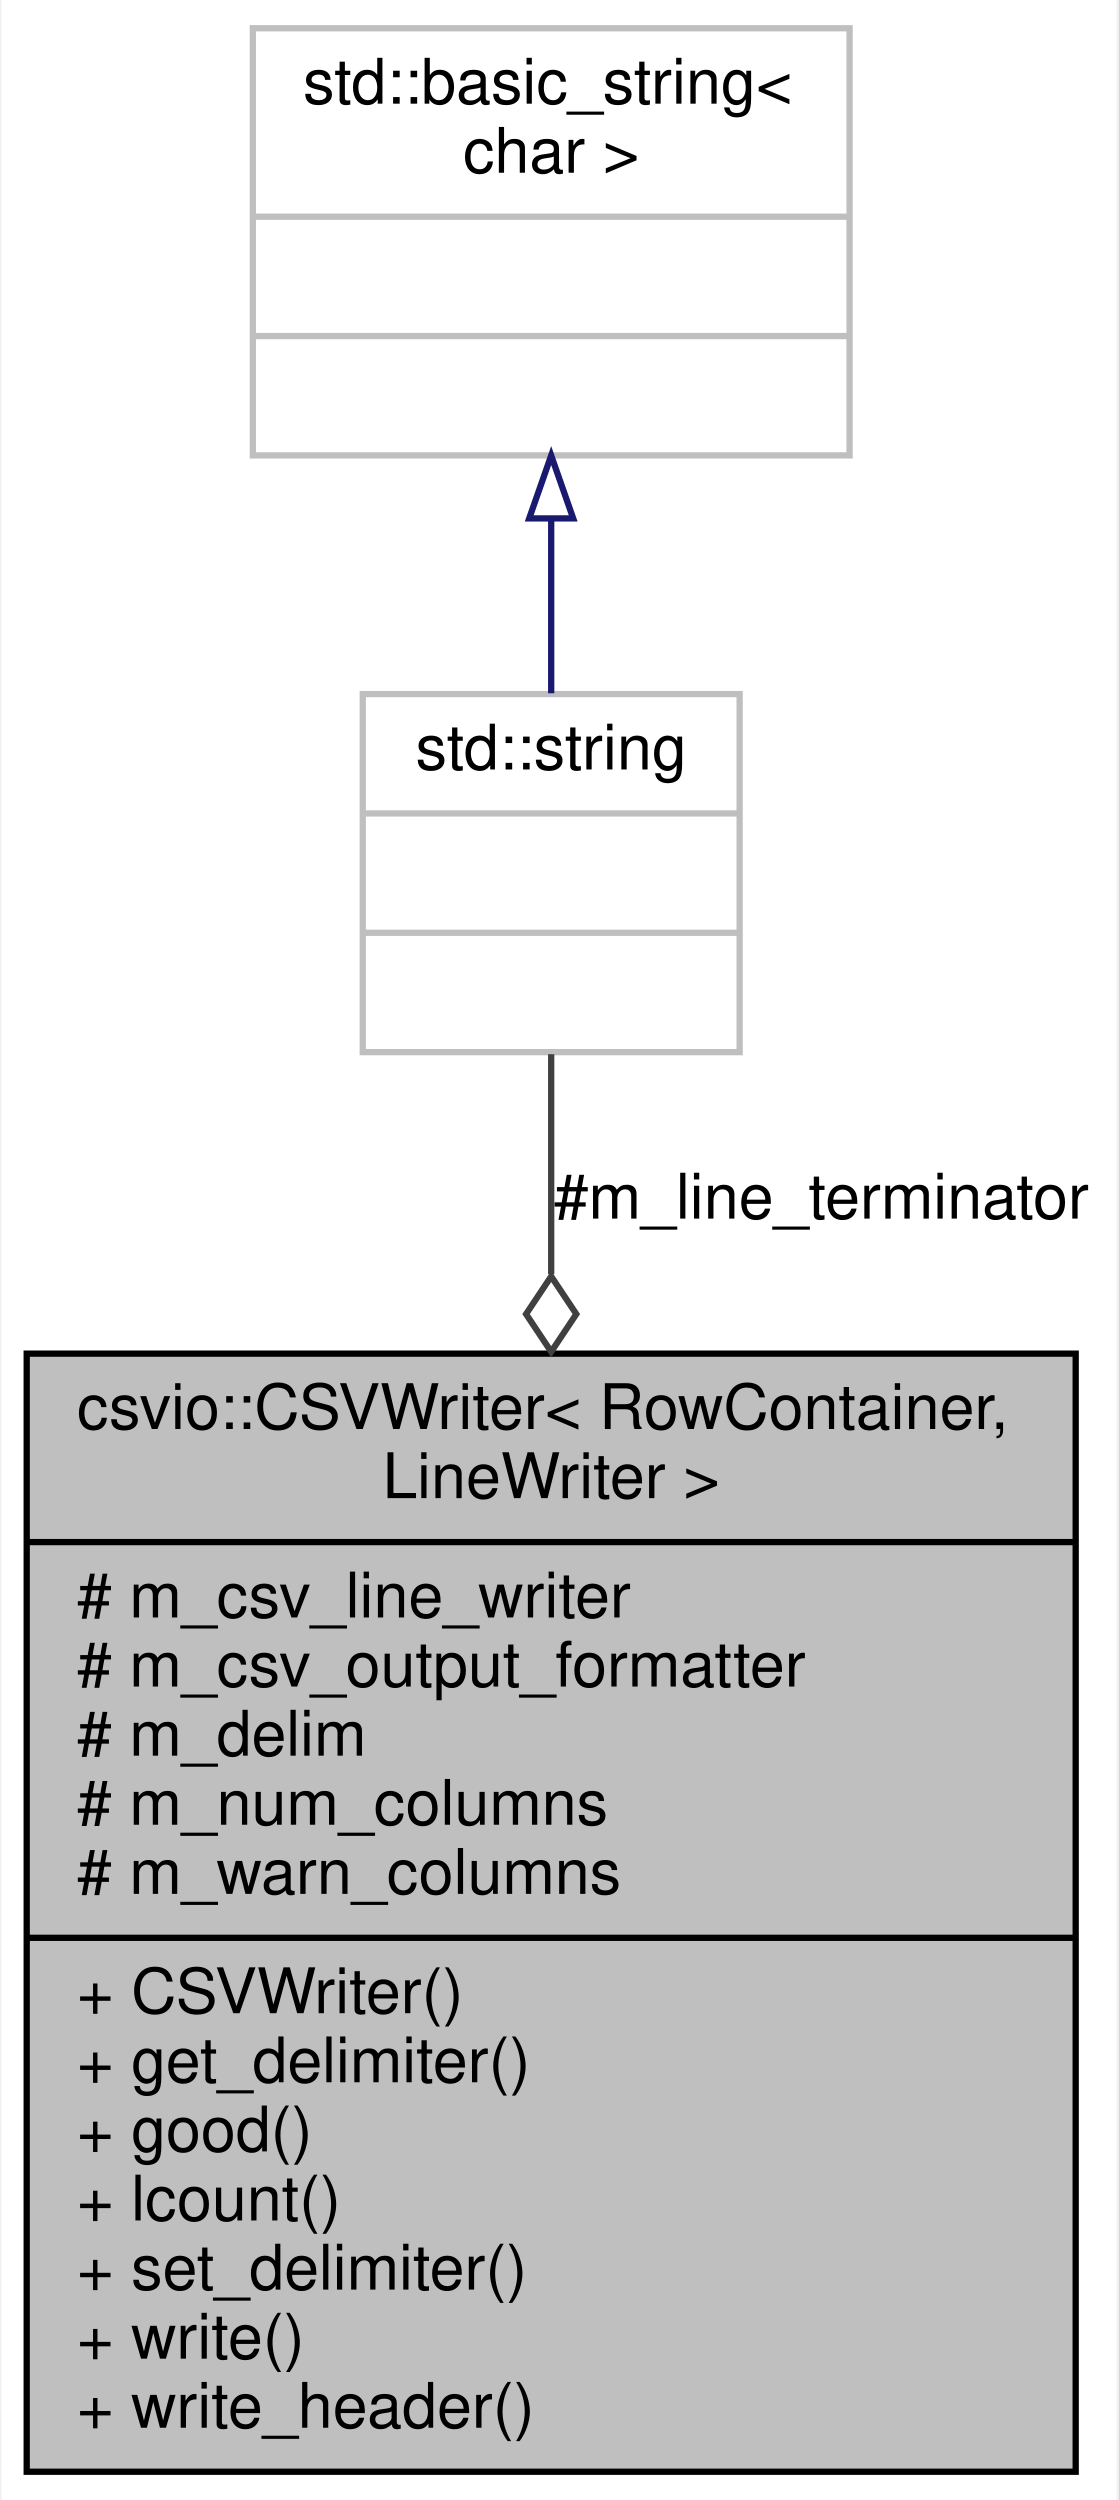
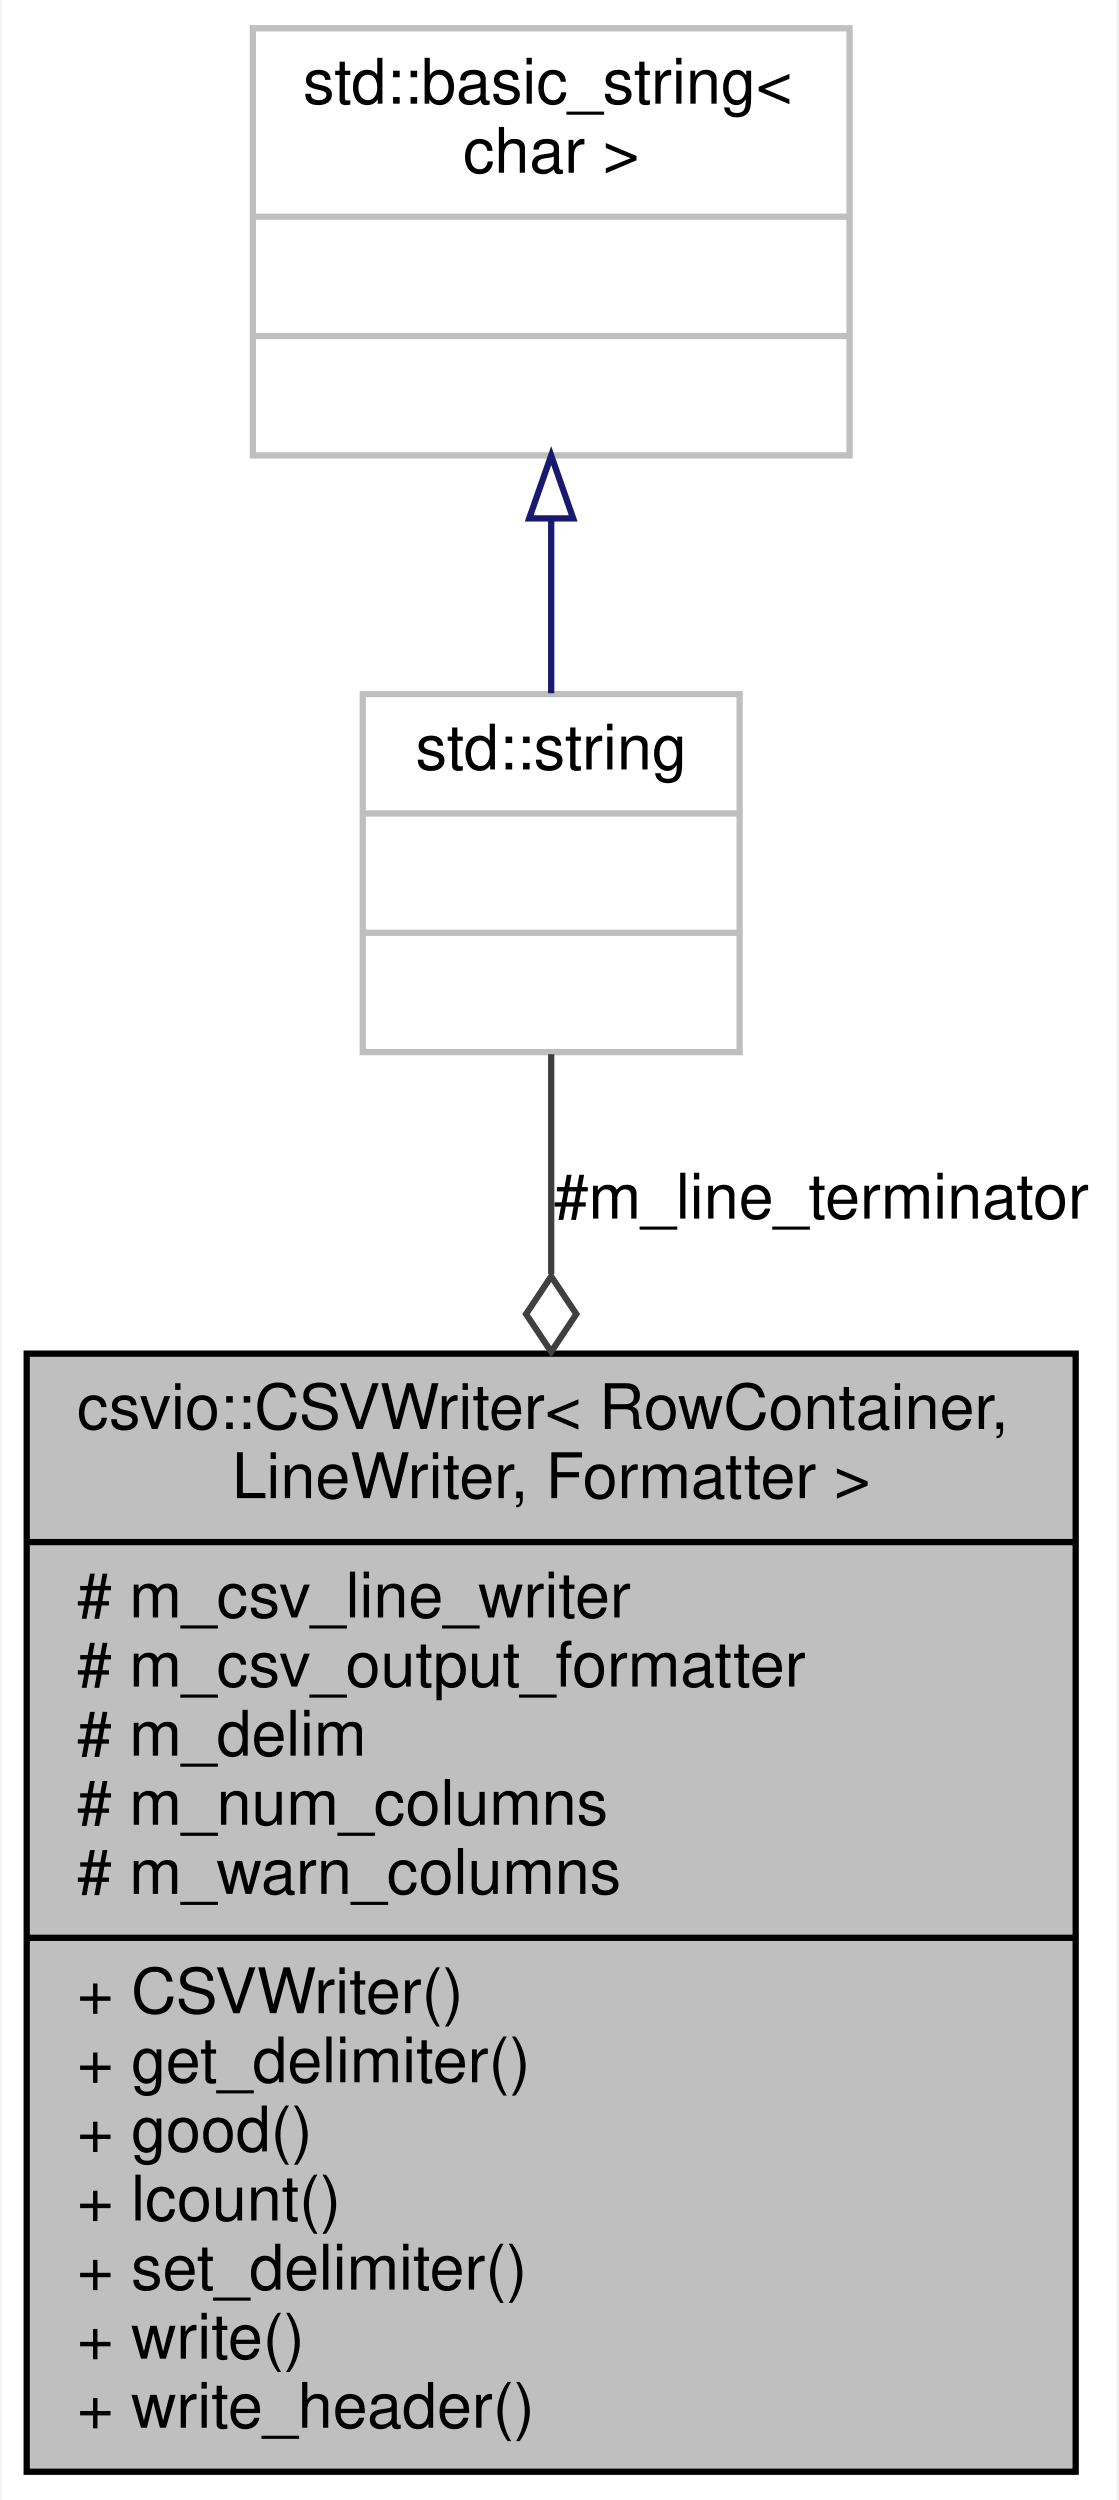
<svg xmlns="http://www.w3.org/2000/svg" xmlns:xlink="http://www.w3.org/1999/xlink" width="178pt" height="398pt" viewBox="0.00 0.00 177.50 398.00">
  <g id="graph0" class="graph" transform="scale(1 1) rotate(0) translate(4 394)">
    <polygon fill="#ffffff" stroke="transparent" points="-4,4 -4,-394 173.5,-394 173.5,4 -4,4" />
    <g id="node1" class="node">
      <g id="a_node1">
        <a xlink:title="Writes data as csv.">
          <polygon fill="#bfbfbf" stroke="#000000" points="0,-.5 0,-178.5 167,-178.5 167,-.5 0,-.5" />
          <text text-anchor="start" x="8" y="-166.5" font-family="Helvetica,sans-Serif" font-size="10.00" fill="#000000">csvio::CSVWriter&lt; RowContainer,</text>
-           <text text-anchor="middle" x="83.5" y="-155.5" font-family="Helvetica,sans-Serif" font-size="10.00" fill="#000000"> LineWriter &gt;</text>
+           <text text-anchor="middle" x="83.5" y="-155.5" font-family="Helvetica,sans-Serif" font-size="10.00" fill="#000000"> LineWriter, Formatter &gt;</text>
          <polyline fill="none" stroke="#000000" points="0,-148.5 167,-148.5 " />
          <text text-anchor="start" x="8" y="-136.5" font-family="Helvetica,sans-Serif" font-size="10.00" fill="#000000"># m_csv_line_writer</text>
          <text text-anchor="start" x="8" y="-125.5" font-family="Helvetica,sans-Serif" font-size="10.00" fill="#000000"># m_csv_output_formatter</text>
          <text text-anchor="start" x="8" y="-114.5" font-family="Helvetica,sans-Serif" font-size="10.00" fill="#000000"># m_delim</text>
          <text text-anchor="start" x="8" y="-103.5" font-family="Helvetica,sans-Serif" font-size="10.00" fill="#000000"># m_num_columns</text>
          <text text-anchor="start" x="8" y="-92.5" font-family="Helvetica,sans-Serif" font-size="10.00" fill="#000000"># m_warn_columns</text>
          <polyline fill="none" stroke="#000000" points="0,-85.5 167,-85.5 " />
          <text text-anchor="start" x="8" y="-73.5" font-family="Helvetica,sans-Serif" font-size="10.00" fill="#000000">+ CSVWriter()</text>
          <text text-anchor="start" x="8" y="-62.5" font-family="Helvetica,sans-Serif" font-size="10.00" fill="#000000">+ get_delimiter()</text>
          <text text-anchor="start" x="8" y="-51.5" font-family="Helvetica,sans-Serif" font-size="10.00" fill="#000000">+ good()</text>
          <text text-anchor="start" x="8" y="-40.5" font-family="Helvetica,sans-Serif" font-size="10.00" fill="#000000">+ lcount()</text>
          <text text-anchor="start" x="8" y="-29.5" font-family="Helvetica,sans-Serif" font-size="10.00" fill="#000000">+ set_delimiter()</text>
          <text text-anchor="start" x="8" y="-18.5" font-family="Helvetica,sans-Serif" font-size="10.00" fill="#000000">+ write()</text>
          <text text-anchor="start" x="8" y="-7.5" font-family="Helvetica,sans-Serif" font-size="10.00" fill="#000000">+ write_header()</text>
        </a>
      </g>
    </g>
    <g id="node2" class="node">
      <g id="a_node2">
        <a xlink:title="STL class.">
          <polygon fill="#ffffff" stroke="#bfbfbf" points="53.5,-226.5 53.5,-283.5 113.5,-283.5 113.5,-226.5 53.5,-226.5" />
          <text text-anchor="middle" x="83.5" y="-271.5" font-family="Helvetica,sans-Serif" font-size="10.00" fill="#000000">std::string</text>
          <polyline fill="none" stroke="#bfbfbf" points="53.5,-264.5 113.5,-264.5 " />
          <text text-anchor="middle" x="83.5" y="-252.5" font-family="Helvetica,sans-Serif" font-size="10.00" fill="#000000"> </text>
          <polyline fill="none" stroke="#bfbfbf" points="53.5,-245.5 113.5,-245.5 " />
          <text text-anchor="middle" x="83.5" y="-233.5" font-family="Helvetica,sans-Serif" font-size="10.00" fill="#000000"> </text>
        </a>
      </g>
    </g>
    <g id="edge1" class="edge">
      <path fill="none" stroke="#404040" d="M83.5,-226.172C83.5,-215.996 83.5,-203.892 83.5,-191.158" />
      <polygon fill="none" stroke="#404040" points="83.5,-190.797 79.5,-184.797 83.5,-178.797 87.5,-184.797 83.5,-190.797" />
      <text text-anchor="middle" x="126.5" y="-200" font-family="Helvetica,sans-Serif" font-size="10.00" fill="#000000"> #m_line_terminator</text>
    </g>
    <g id="node3" class="node">
      <g id="a_node3">
        <a xlink:title="STL class.">
          <polygon fill="#ffffff" stroke="#bfbfbf" points="36,-321.5 36,-389.5 131,-389.5 131,-321.5 36,-321.5" />
          <text text-anchor="start" x="44" y="-377.5" font-family="Helvetica,sans-Serif" font-size="10.00" fill="#000000">std::basic_string&lt;</text>
          <text text-anchor="middle" x="83.5" y="-366.5" font-family="Helvetica,sans-Serif" font-size="10.00" fill="#000000"> char &gt;</text>
          <polyline fill="none" stroke="#bfbfbf" points="36,-359.5 131,-359.5 " />
          <text text-anchor="middle" x="83.5" y="-347.5" font-family="Helvetica,sans-Serif" font-size="10.00" fill="#000000"> </text>
          <polyline fill="none" stroke="#bfbfbf" points="36,-340.5 131,-340.5 " />
          <text text-anchor="middle" x="83.5" y="-328.5" font-family="Helvetica,sans-Serif" font-size="10.00" fill="#000000"> </text>
        </a>
      </g>
    </g>
    <g id="edge2" class="edge">
      <path fill="none" stroke="#191970" d="M83.5,-311.43C83.5,-302.007 83.5,-292.29 83.5,-283.631" />
      <polygon fill="none" stroke="#191970" points="80,-311.475 83.5,-321.475 87,-311.475 80,-311.475" />
    </g>
  </g>
</svg>
